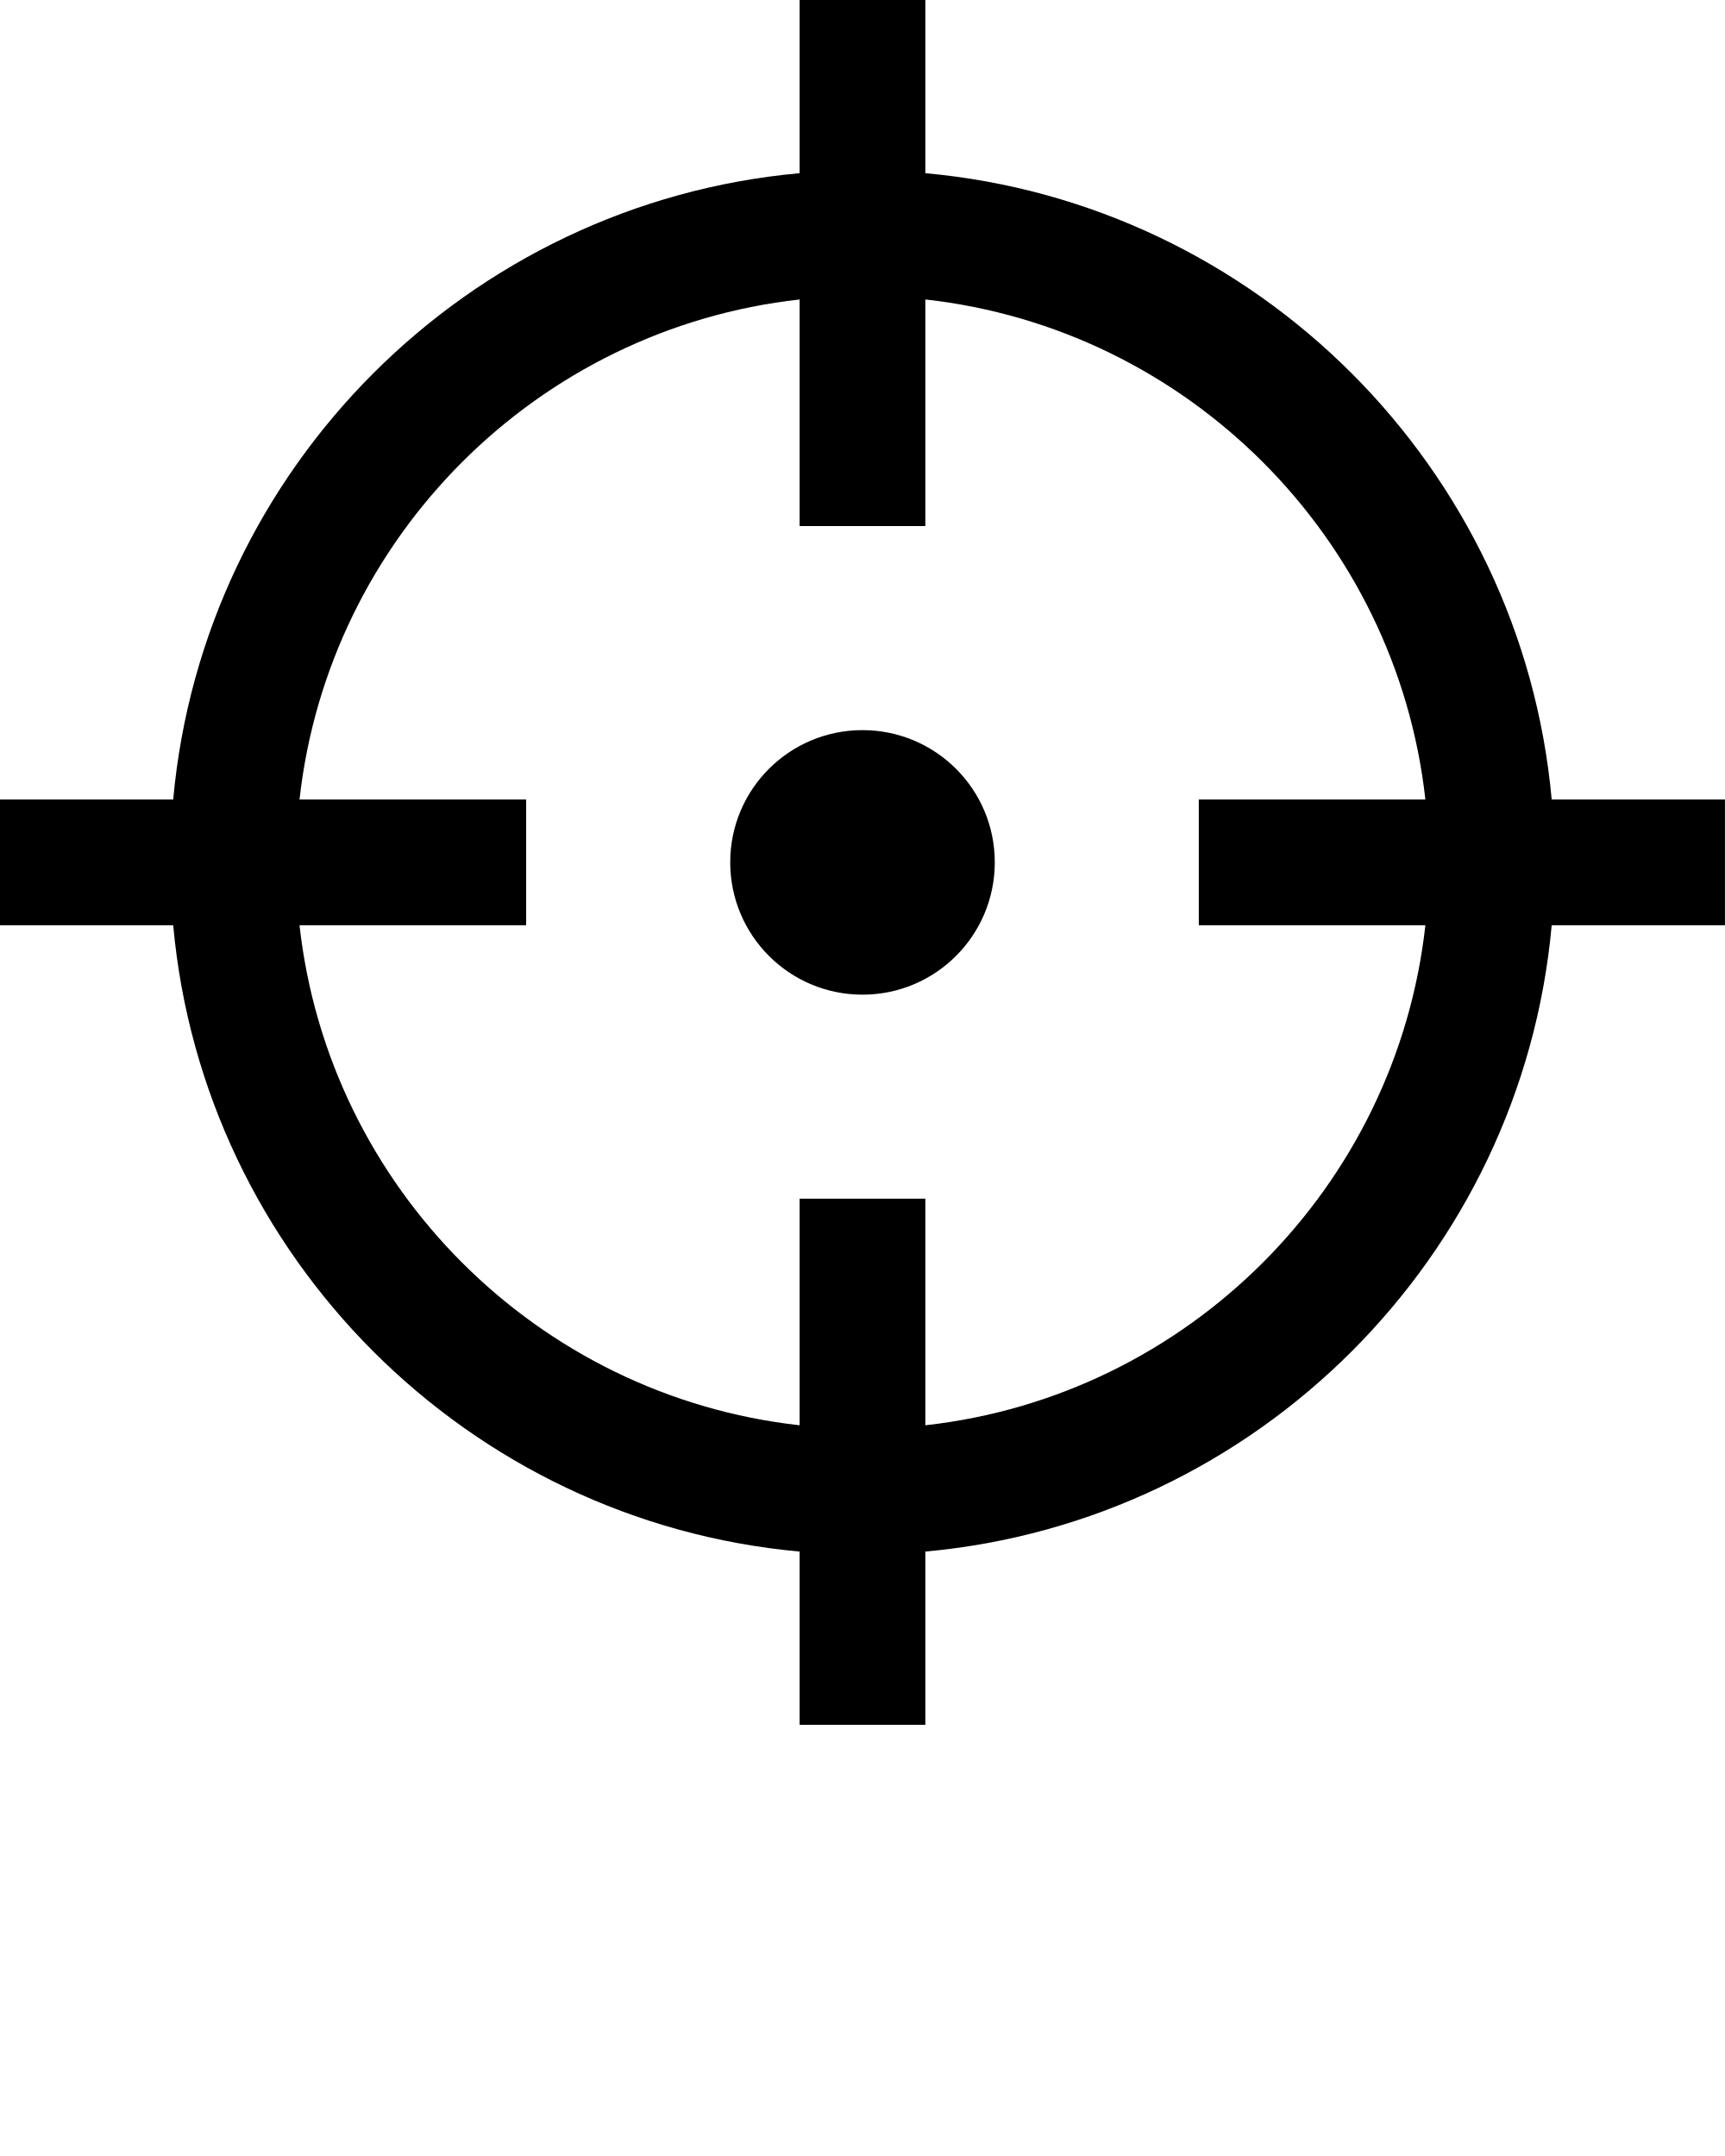
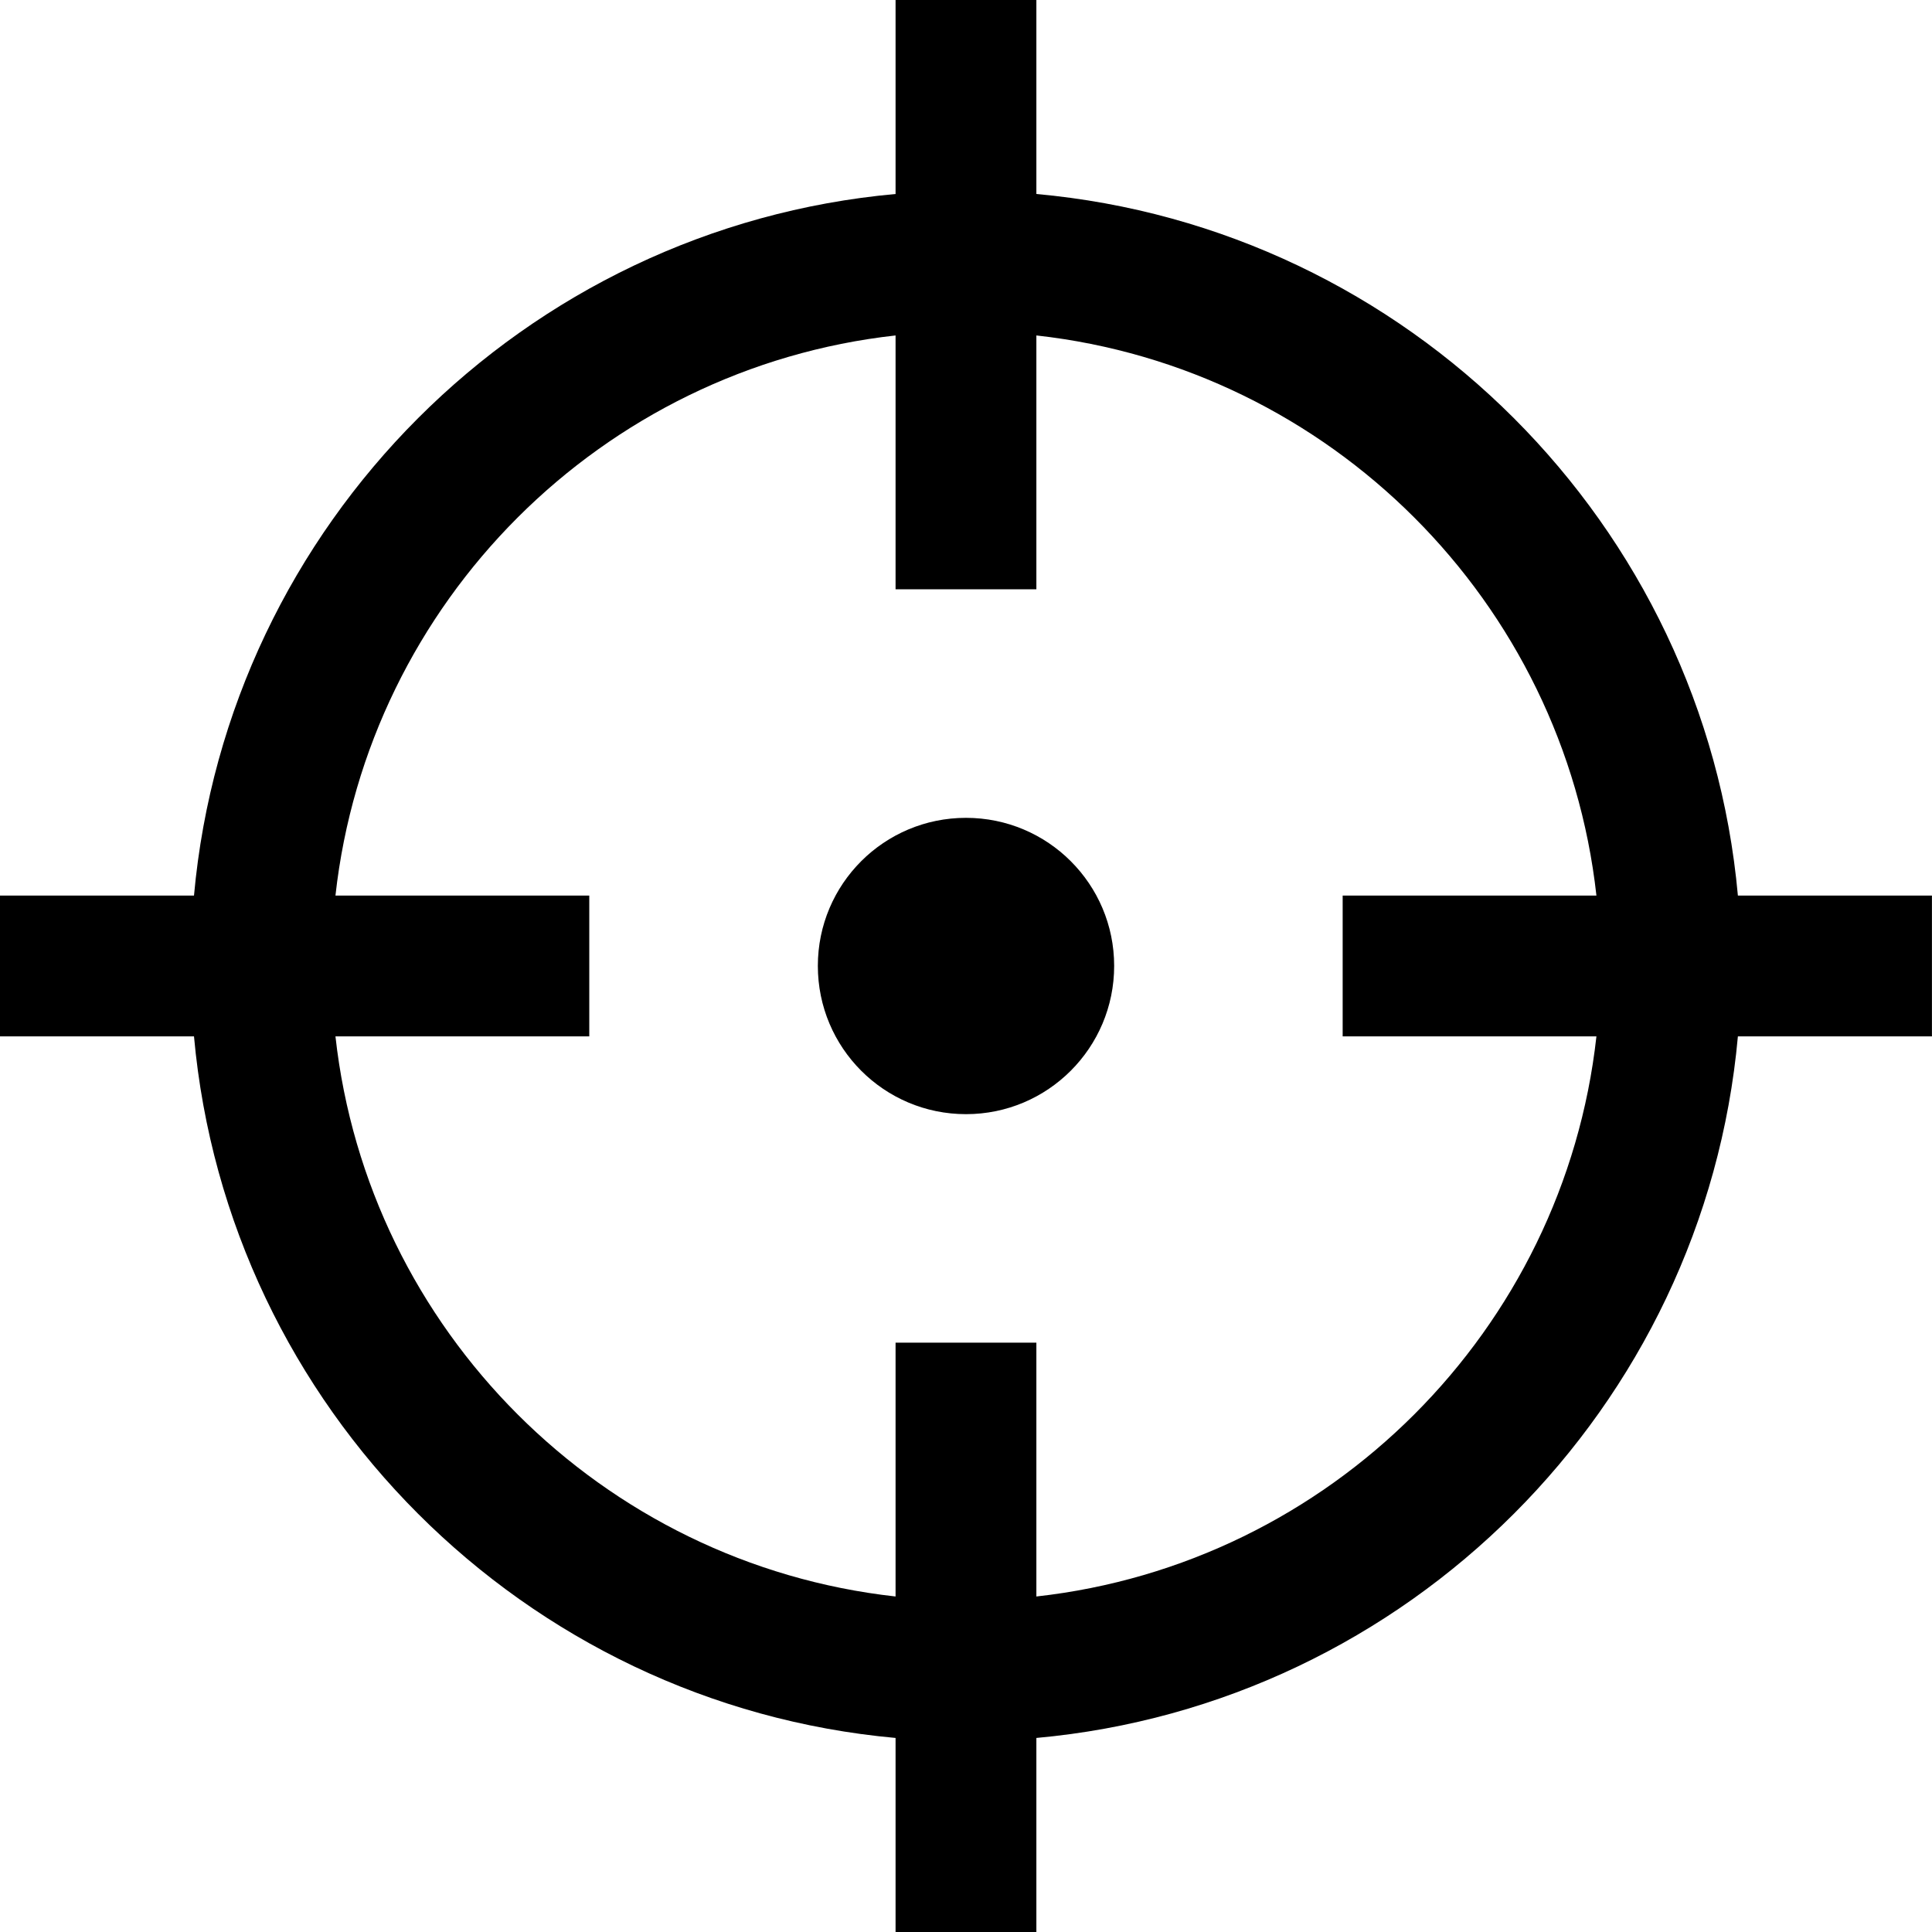
- <svg xmlns="http://www.w3.org/2000/svg" version="1.1" x="0px" y="0px" viewBox="0 0 409.513 511.906" enable-background="new 0 0 409.513 409.525" xml:space="preserve">
+ <svg xmlns="http://www.w3.org/2000/svg" version="1.1" x="0px" y="0px" viewBox="0 0 409.513 409.525" enable-background="new 0 0 409.513 409.525" xml:space="preserve">
  <g>
    <path d="M204.763,173.357c-17.363,0-31.405,14.042-31.405,31.382c0,17.364,14.042,31.428,31.405,31.428   c17.341,0,31.405-14.064,31.405-31.428C236.168,187.399,222.104,173.357,204.763,173.357z" />
    <path d="M368.38,189.833c-7.122-78.724-69.977-141.591-148.7-148.713V0h-29.847v41.12C111.109,48.242,48.255,111.109,41.12,189.833   H0v29.847h41.12c7.135,78.736,69.989,141.578,148.713,148.713v41.133h29.847v-41.133c78.724-7.135,141.578-69.977,148.7-148.713   h41.133v-29.847H368.38z M338.394,219.68c-6.906,62.258-56.456,111.82-118.714,118.727v-53.803h-29.847v53.803   C127.575,331.5,78.013,281.938,71.106,219.68h53.803v-29.847H71.106c6.906-62.258,56.469-111.82,118.727-118.727v53.803h29.847   V71.106c62.258,6.906,111.808,56.469,118.714,118.727h-53.79v29.847H338.394z" />
  </g>
</svg>
